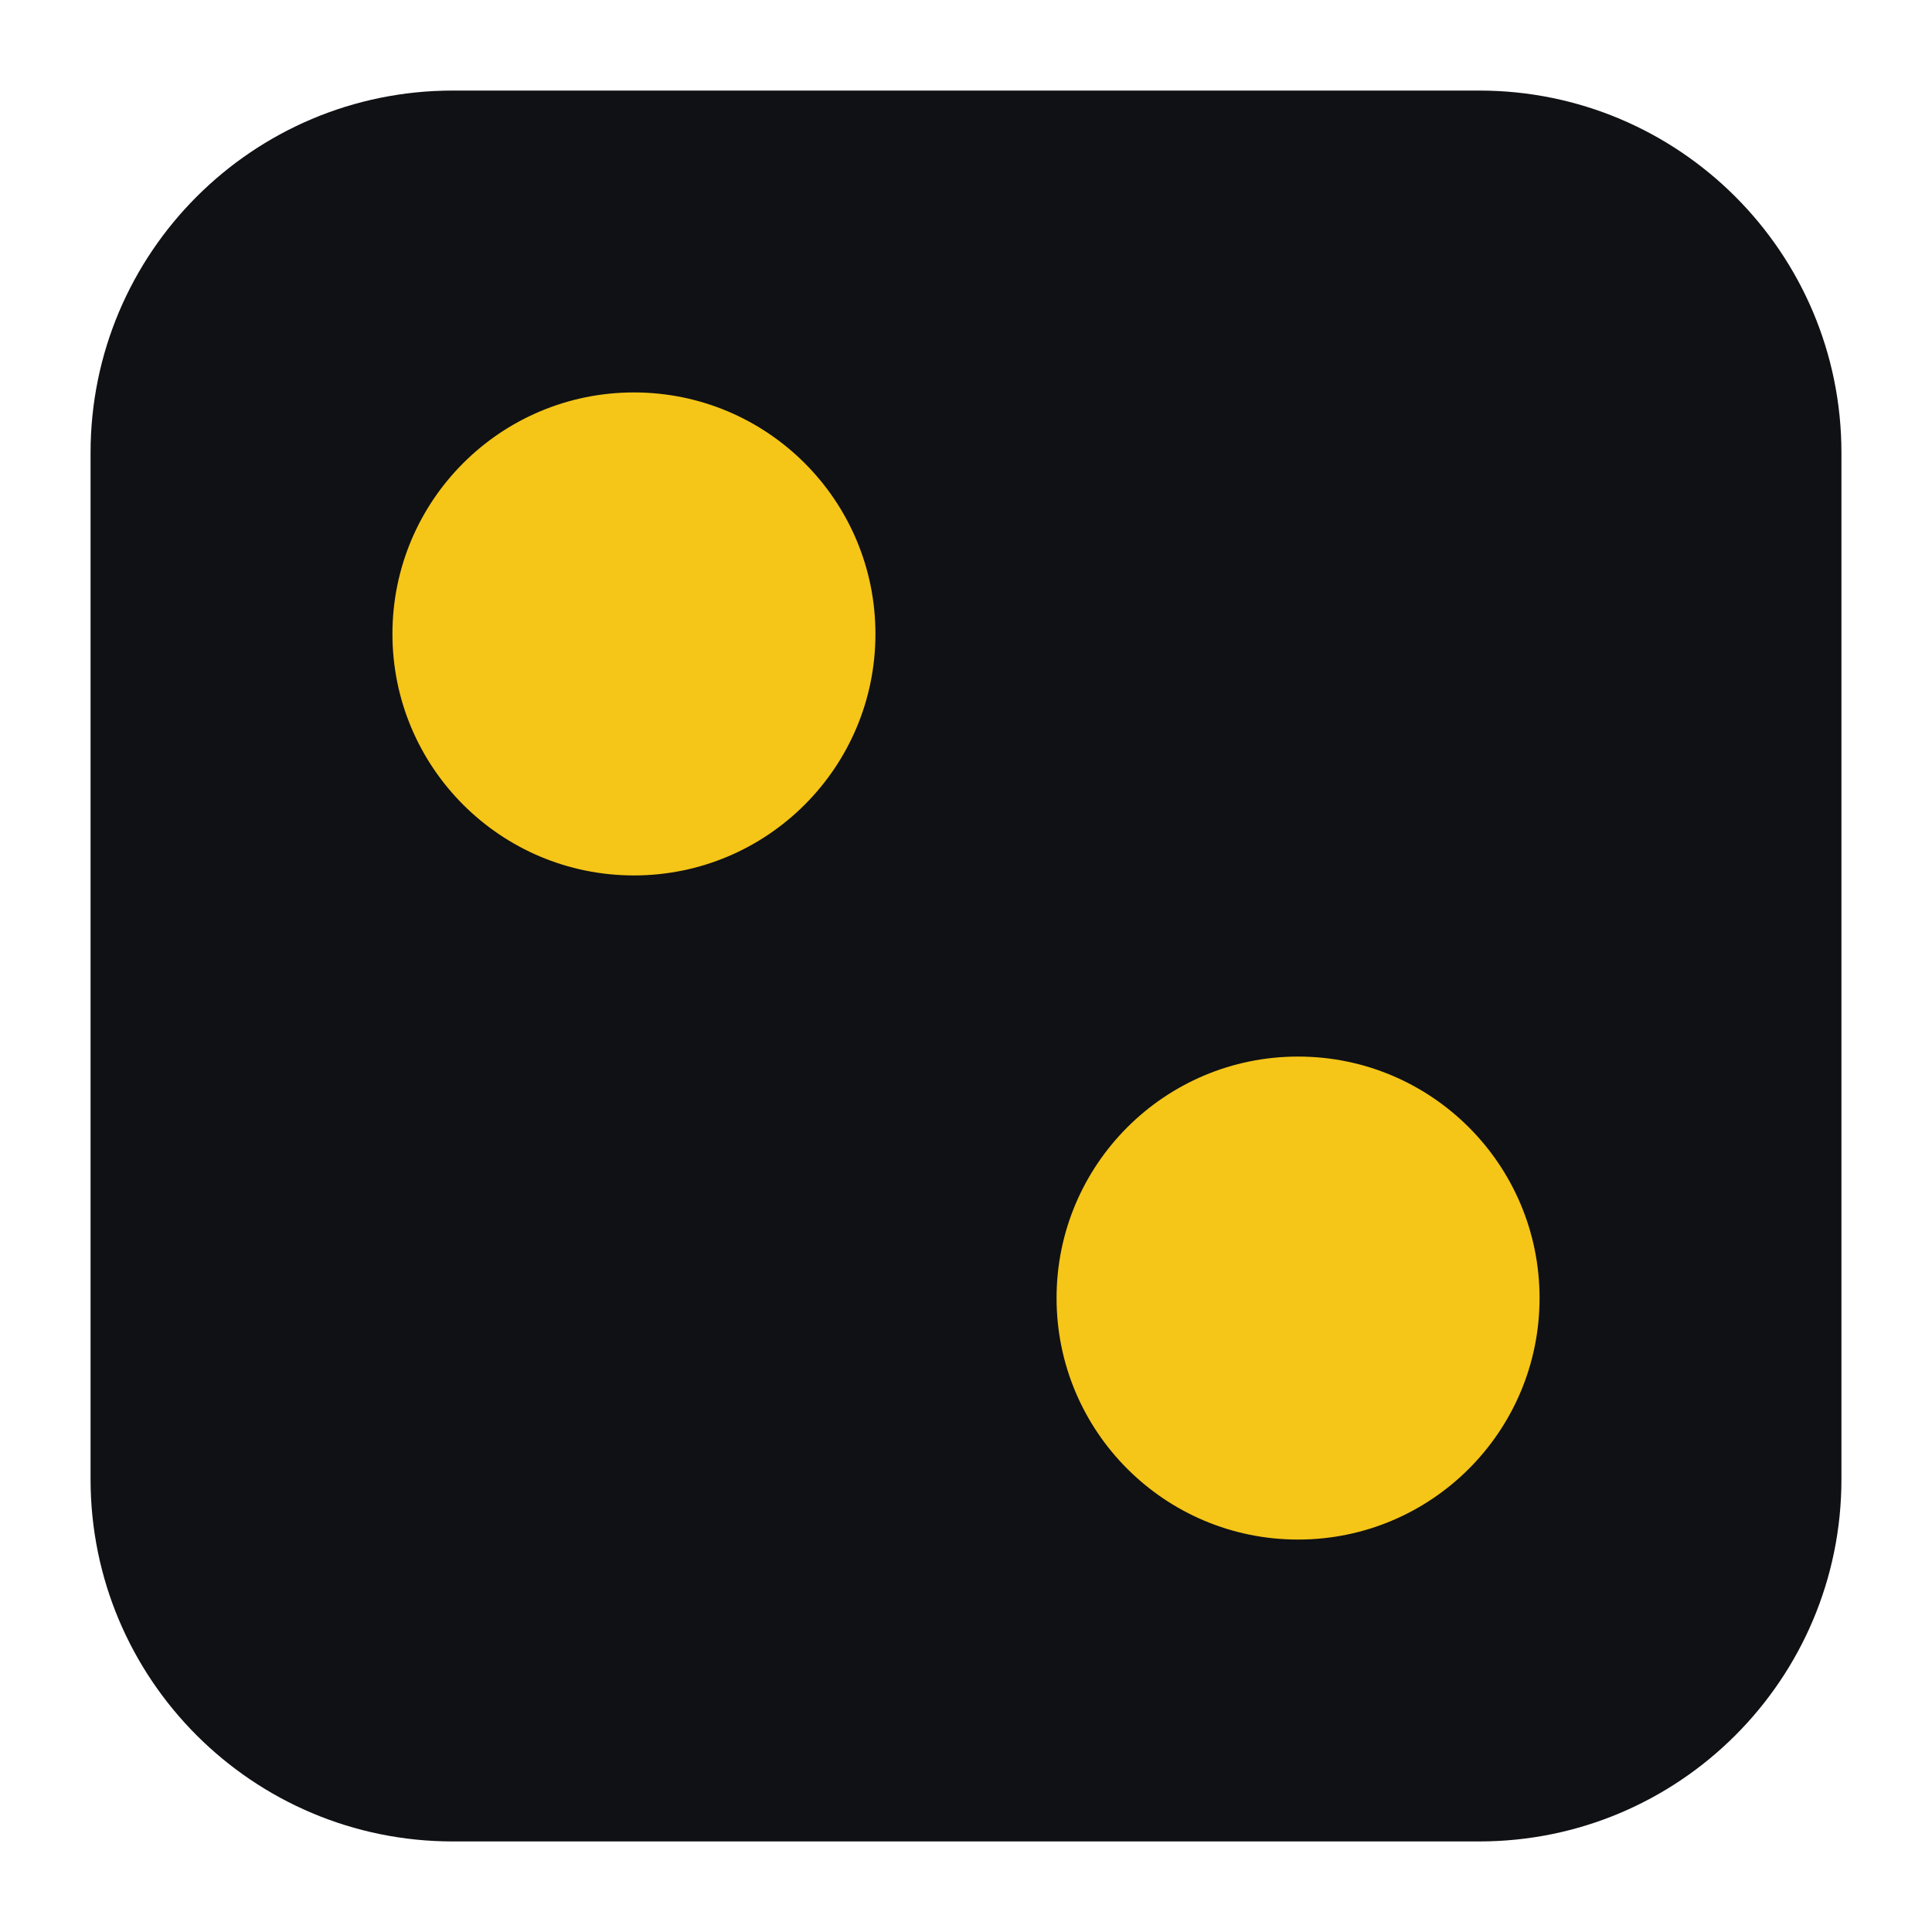
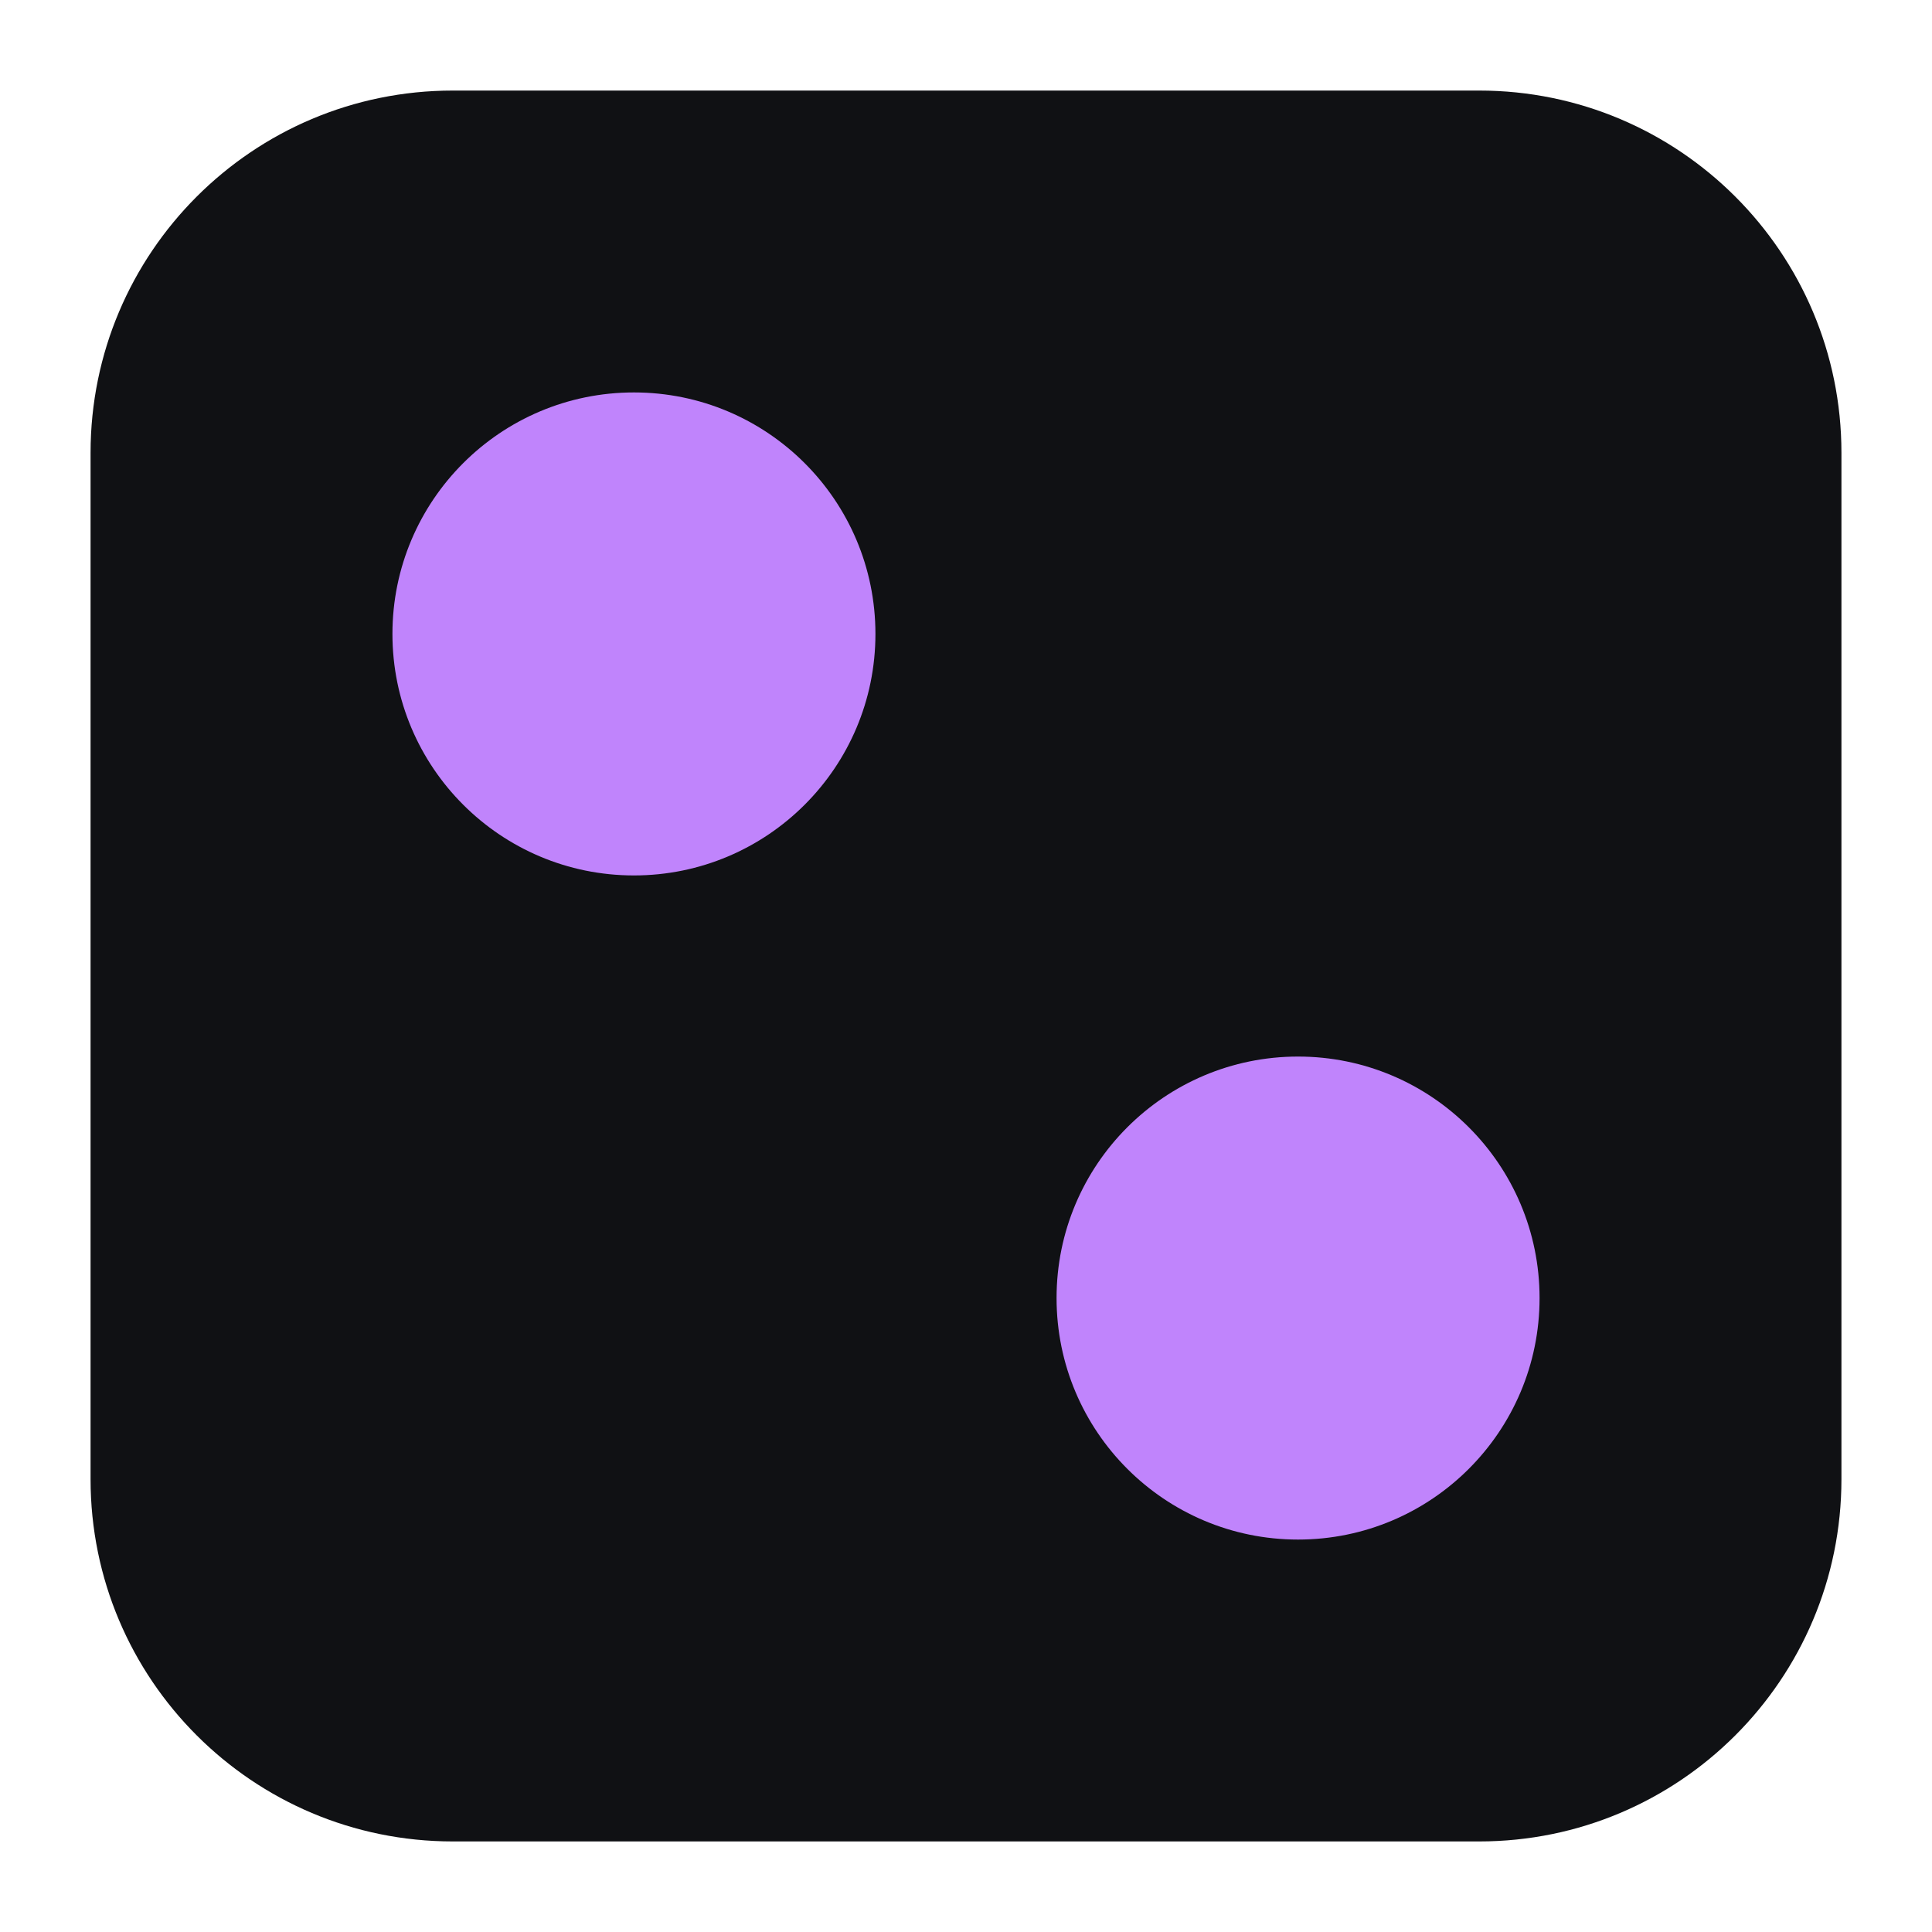
<svg xmlns="http://www.w3.org/2000/svg" viewBox="0 0 64 64">
  <rect x="3" y="3" width="58" height="58" rx="12" fill="#101114" />
-   <circle cx="21" cy="21" r="8" fill="#f5c518" />
-   <circle cx="43" cy="43" r="8" fill="#f5c518" />
+   <circle cx="21" cy="21" r="8" fill="#c084fc" />
+   <circle cx="43" cy="43" r="8" fill="#c084fc" />
</svg>
